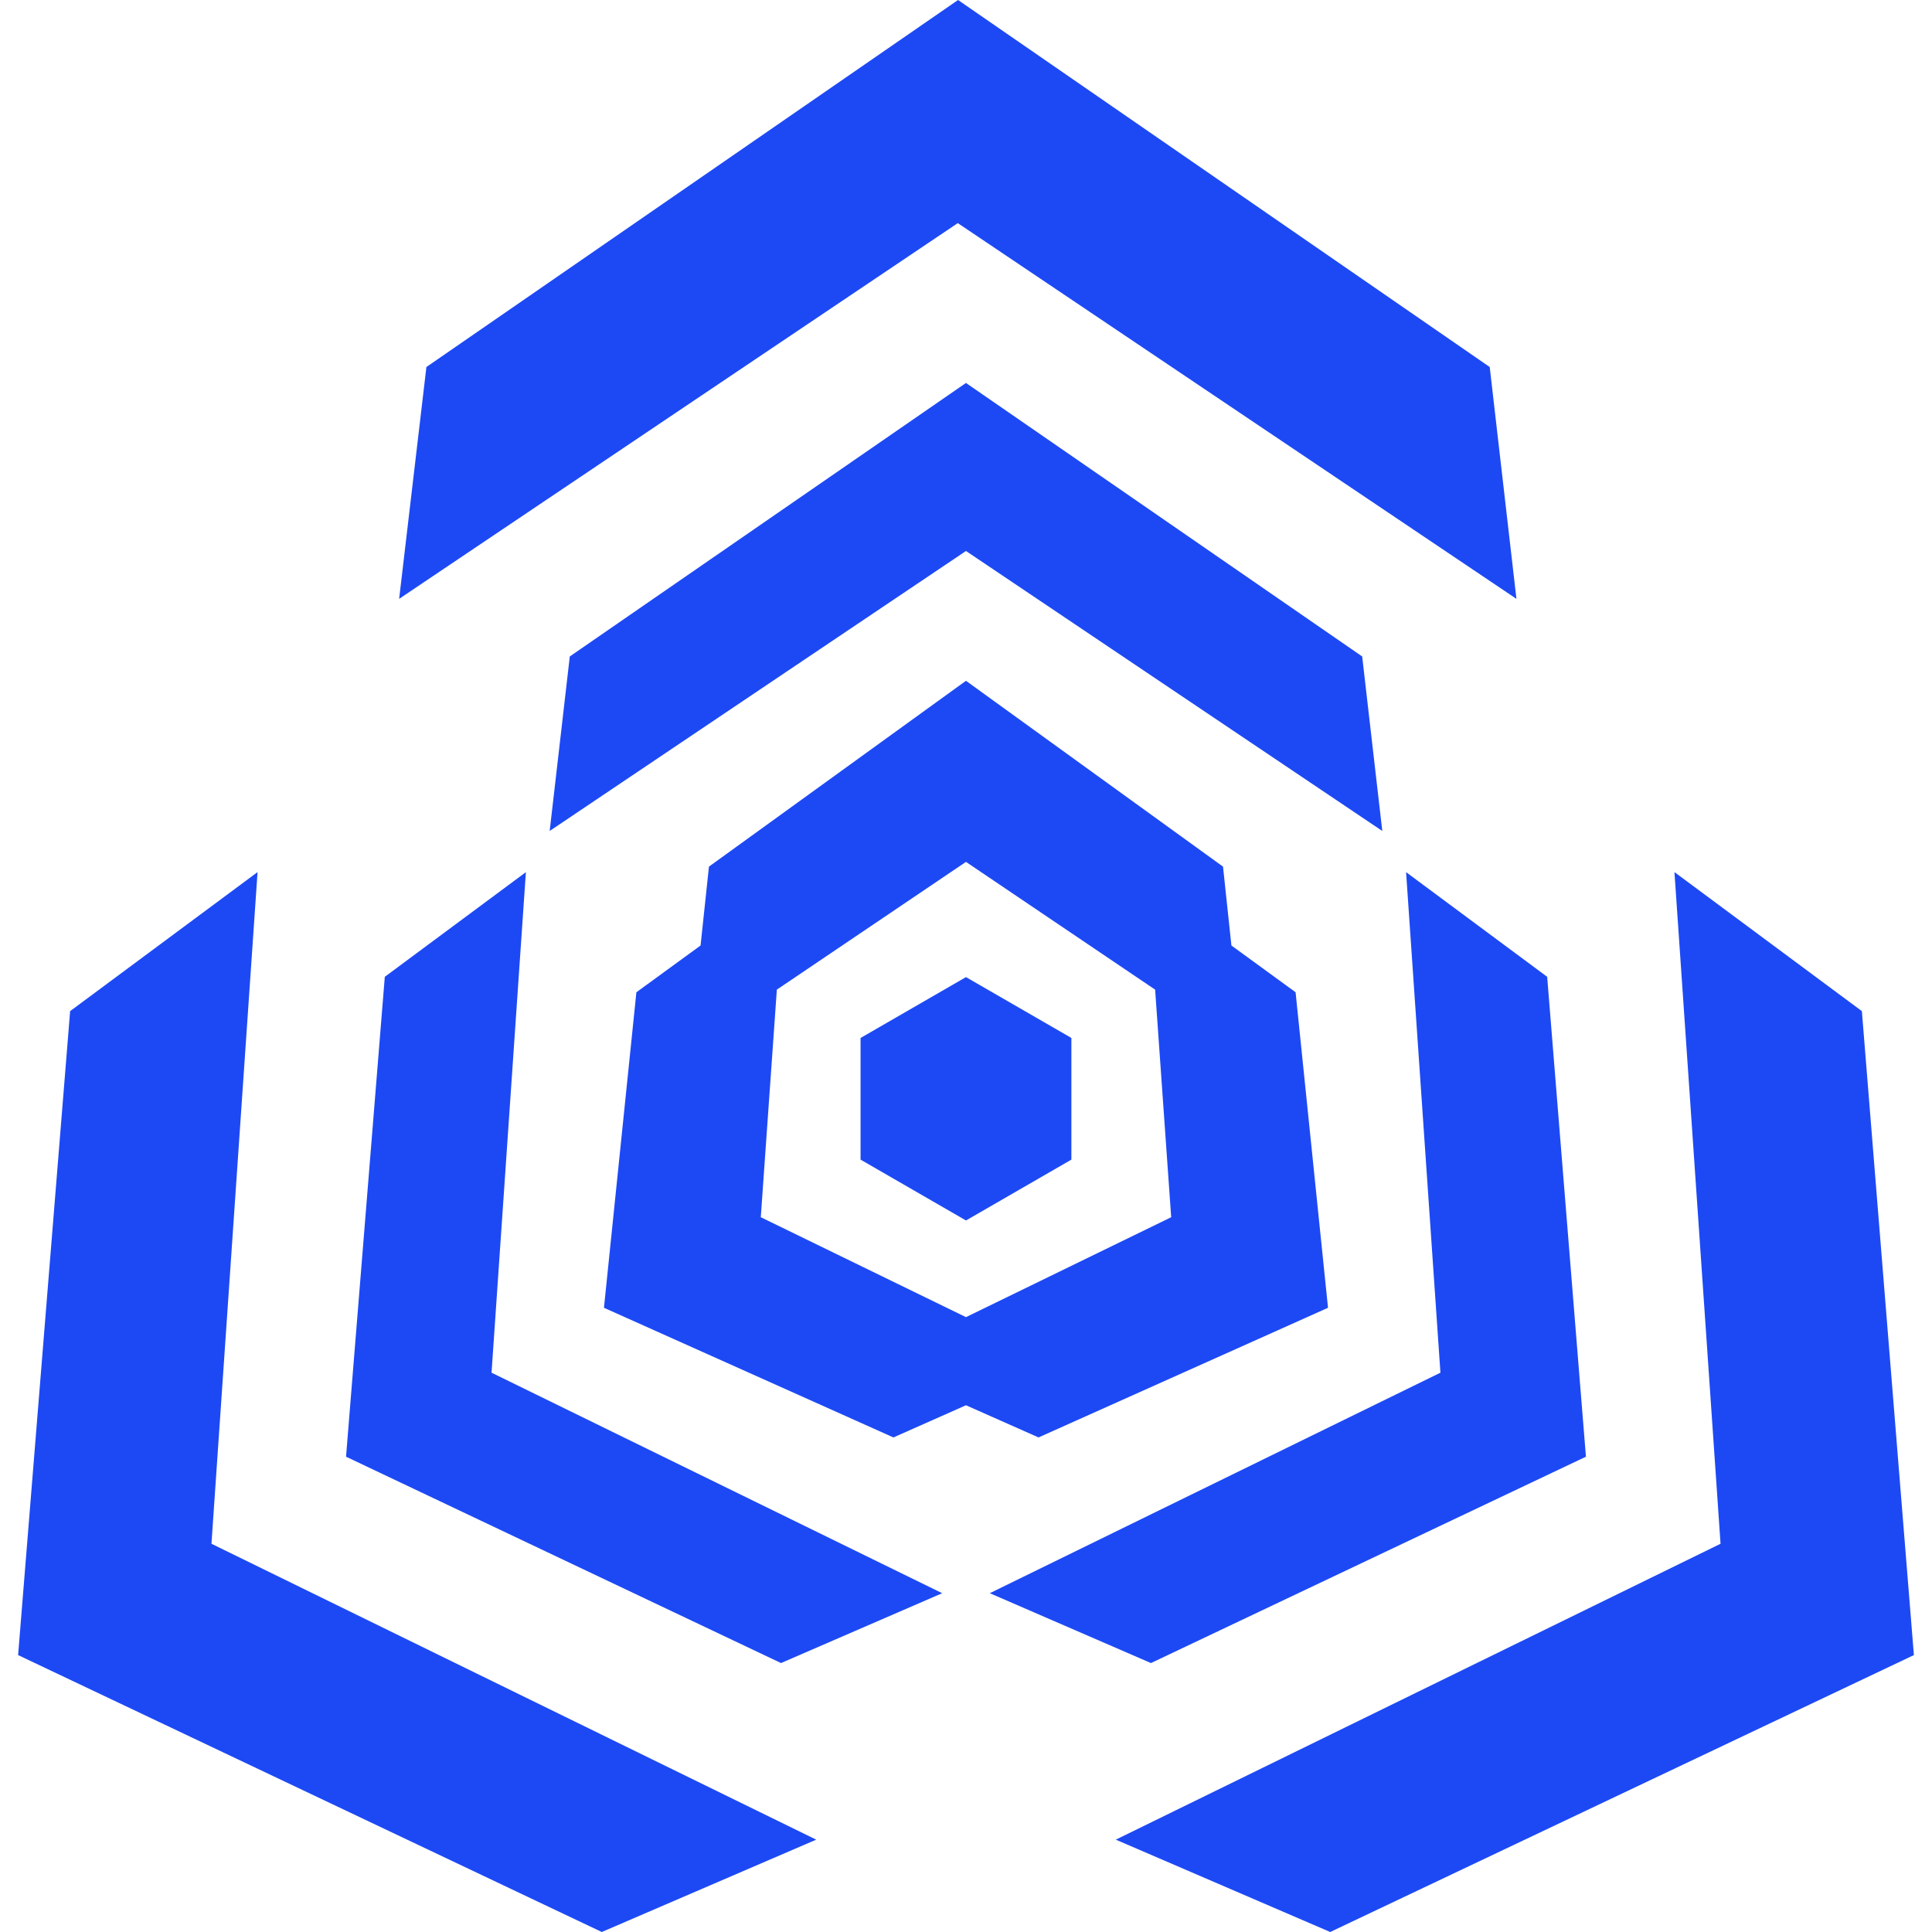
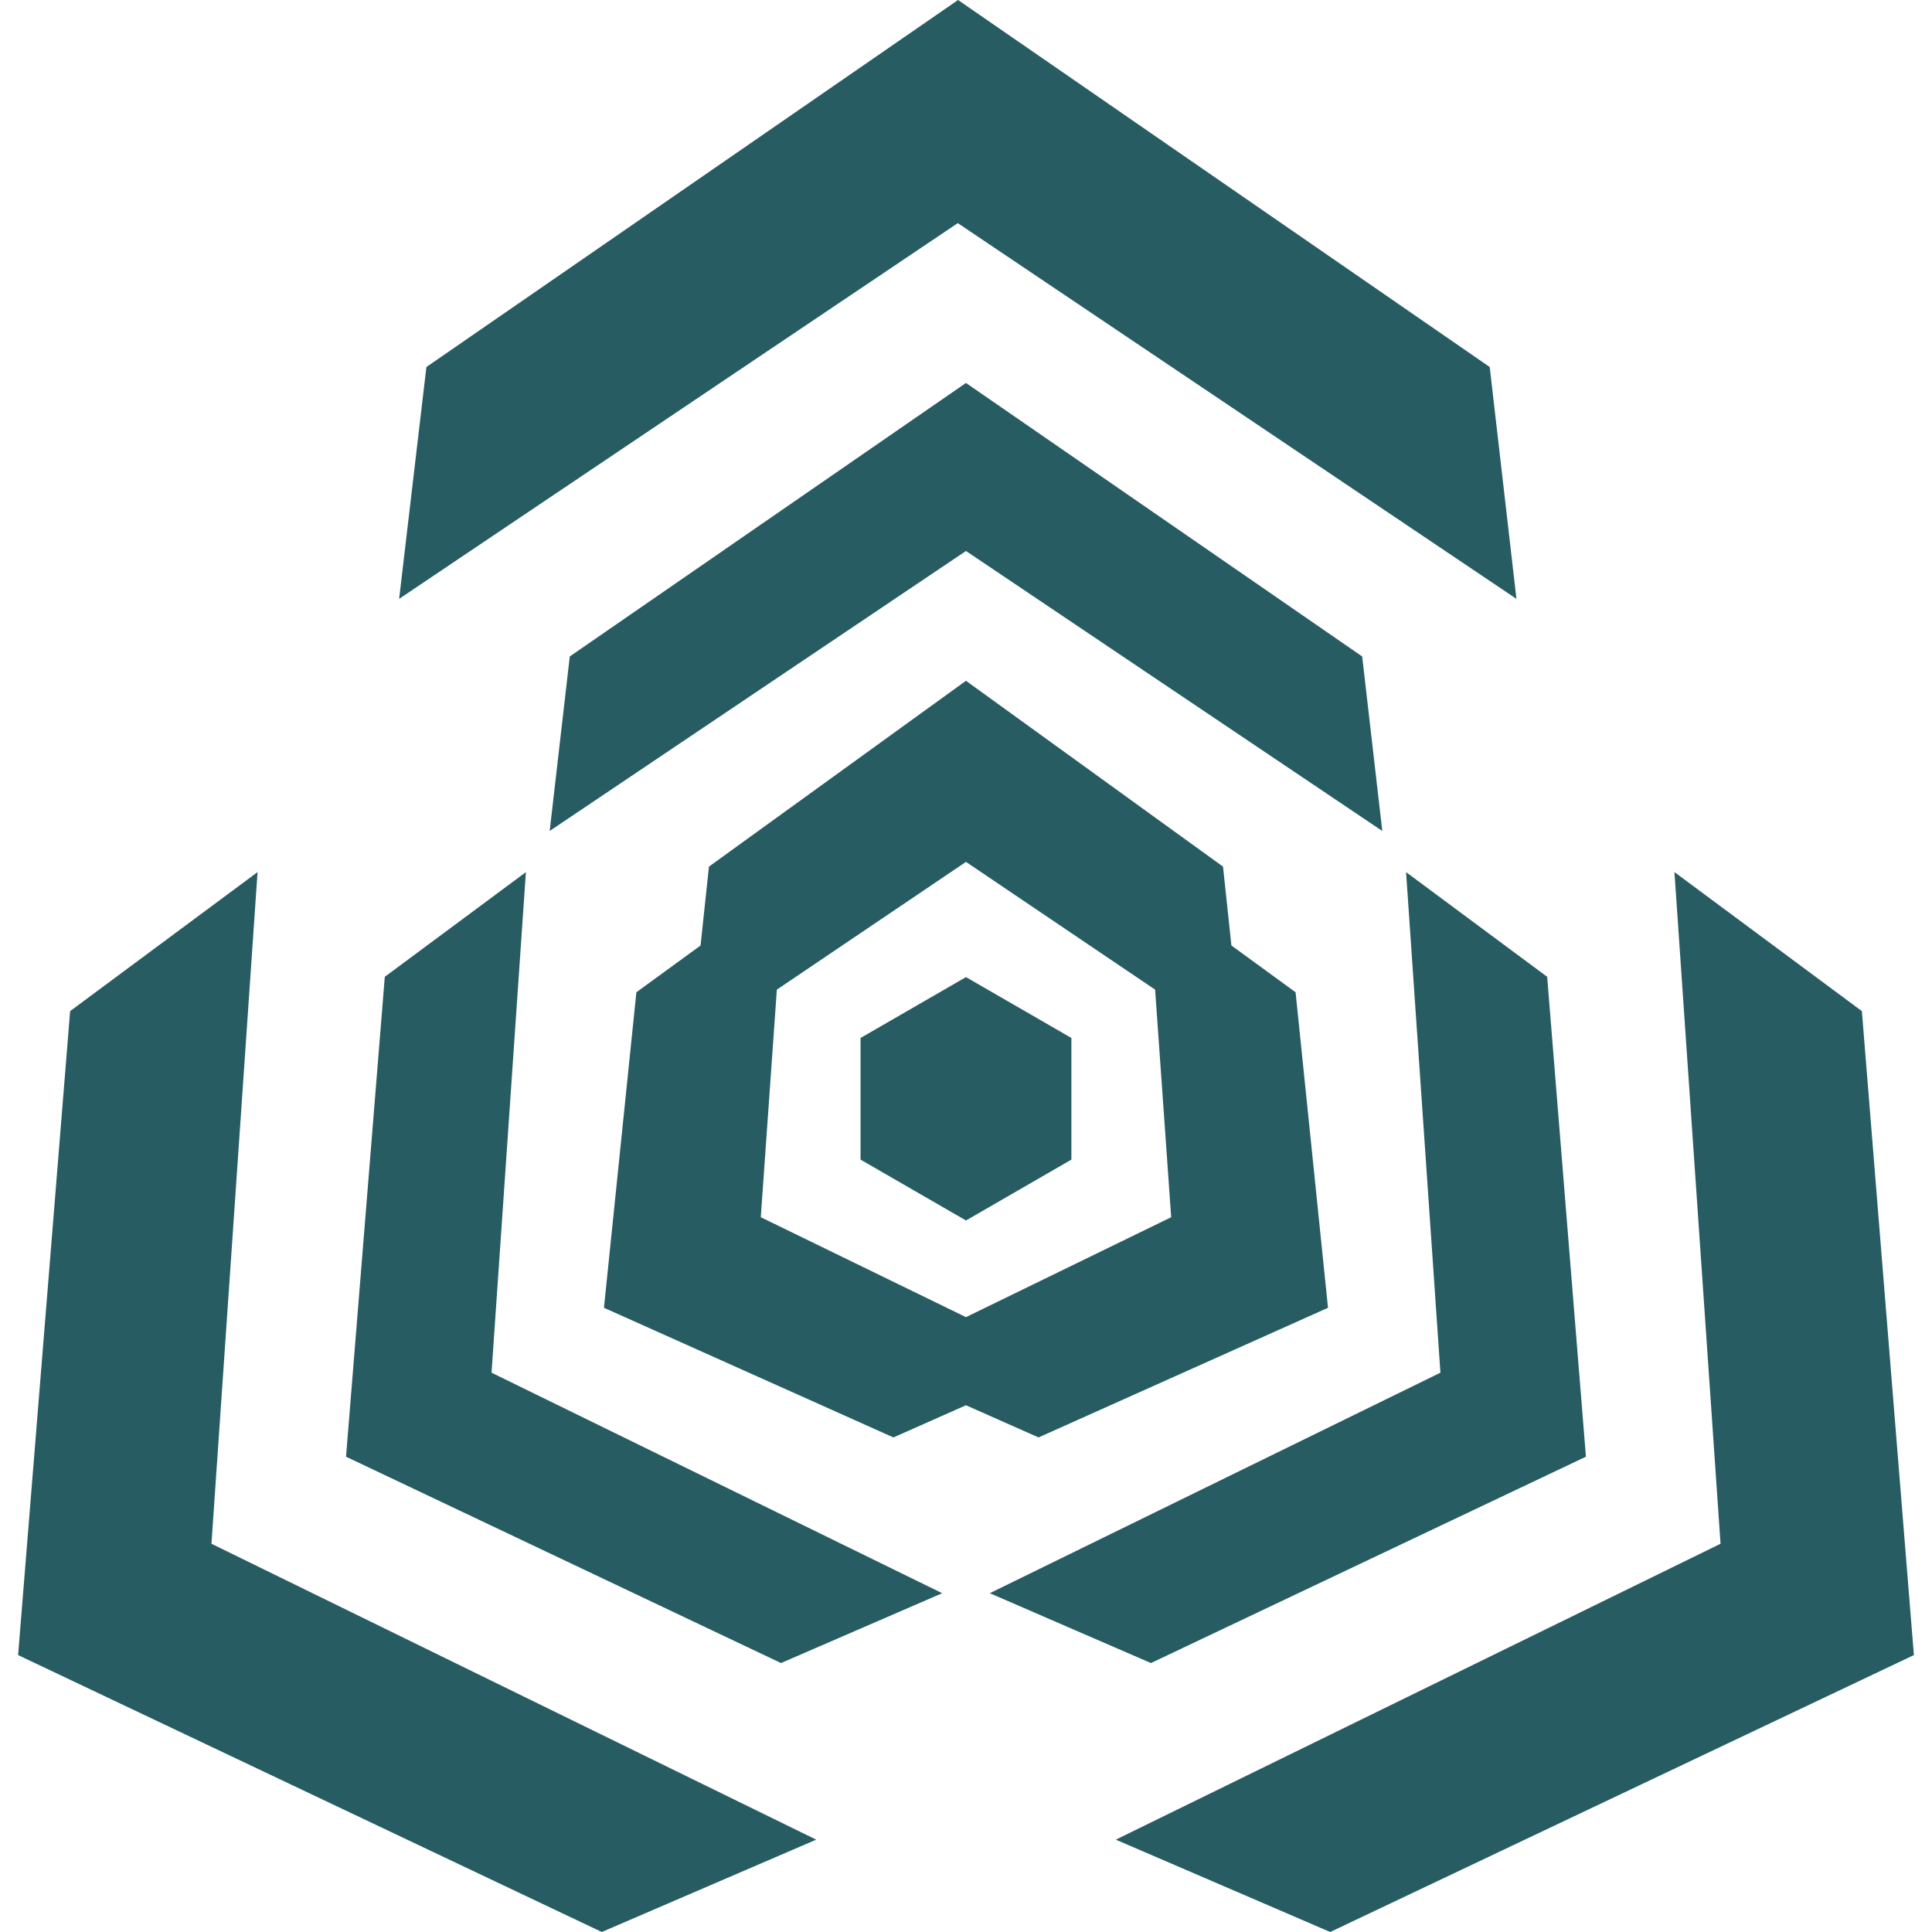
<svg xmlns="http://www.w3.org/2000/svg" width="100%" height="100%" viewBox="0 0 64 64" version="1.1" xml:space="preserve" style="fill-rule:evenodd;clip-rule:evenodd;stroke-linejoin:round;stroke-miterlimit:2;">
-   <path d="M40.792,31.321L42.918,32.87L43.992,43.322L34.403,47.617L31.999,46.551L29.596,47.617L20.007,43.322L21.081,32.87L23.207,31.321L23.485,28.708L31.999,22.552L40.514,28.708L40.792,31.321ZM25.734,32.783L25.202,40.322L31.999,43.632L38.797,40.322L38.265,32.783L31.999,28.551L25.734,32.783ZM31.993,40.424L31.991,40.425L28.507,38.414L28.507,34.392L28.511,34.39L28.511,34.384L28.516,34.381L28.516,34.379L31.999,32.368L35.483,34.379L35.483,34.381L35.488,34.384L35.488,34.39L35.491,34.392L35.491,38.414L32.008,40.425L32.006,40.424L31.999,40.428L31.993,40.424ZM31.999,12.686L45.124,21.746L45.79,27.527L31.999,18.252L18.209,27.527L18.875,21.746L31.999,12.686ZM52.536,48.255L38.127,55.091L32.788,52.777L47.716,45.472L46.578,28.891L51.252,32.358L52.536,48.255ZM11.463,48.255L12.747,32.358L17.421,28.891L16.283,45.472L31.211,52.777L25.872,55.091L11.463,48.255ZM63.4,54.827L44.065,64L36.962,60.941L56.995,51.139L55.468,28.889L61.677,33.495L63.4,54.827ZM0.6,54.827L2.323,33.495L8.532,28.889L7.005,51.139L27.038,60.941L19.935,64L0.6,54.827ZM31.737,-0L49.349,12.158L50.234,19.838L31.728,7.391L13.222,19.838L14.125,12.158L31.737,-0Z" style="fill:rgb(29,73,244);" />
+   <path d="M40.792,31.321L42.918,32.87L43.992,43.322L34.403,47.617L31.999,46.551L29.596,47.617L20.007,43.322L21.081,32.87L23.207,31.321L23.485,28.708L31.999,22.552L40.514,28.708L40.792,31.321ZM25.734,32.783L25.202,40.322L31.999,43.632L38.797,40.322L38.265,32.783L31.999,28.551L25.734,32.783ZM31.993,40.424L31.991,40.425L28.507,38.414L28.507,34.392L28.511,34.39L28.511,34.384L28.516,34.381L28.516,34.379L31.999,32.368L35.483,34.379L35.483,34.381L35.488,34.384L35.488,34.39L35.491,34.392L35.491,38.414L32.008,40.425L32.006,40.424L31.999,40.428L31.993,40.424ZM31.999,12.686L45.124,21.746L45.79,27.527L31.999,18.252L18.209,27.527L18.875,21.746L31.999,12.686ZM52.536,48.255L38.127,55.091L32.788,52.777L47.716,45.472L46.578,28.891L51.252,32.358L52.536,48.255ZM11.463,48.255L12.747,32.358L17.421,28.891L16.283,45.472L31.211,52.777L25.872,55.091L11.463,48.255ZM63.4,54.827L44.065,64L36.962,60.941L56.995,51.139L55.468,28.889L61.677,33.495L63.4,54.827ZM0.6,54.827L2.323,33.495L8.532,28.889L7.005,51.139L27.038,60.941L19.935,64L0.6,54.827ZM31.737,0L49.349,12.158L50.234,19.838L31.728,7.391L13.222,19.838L14.125,12.158L31.737,0Z" style="fill:rgb(38,92,98);" />
</svg>
